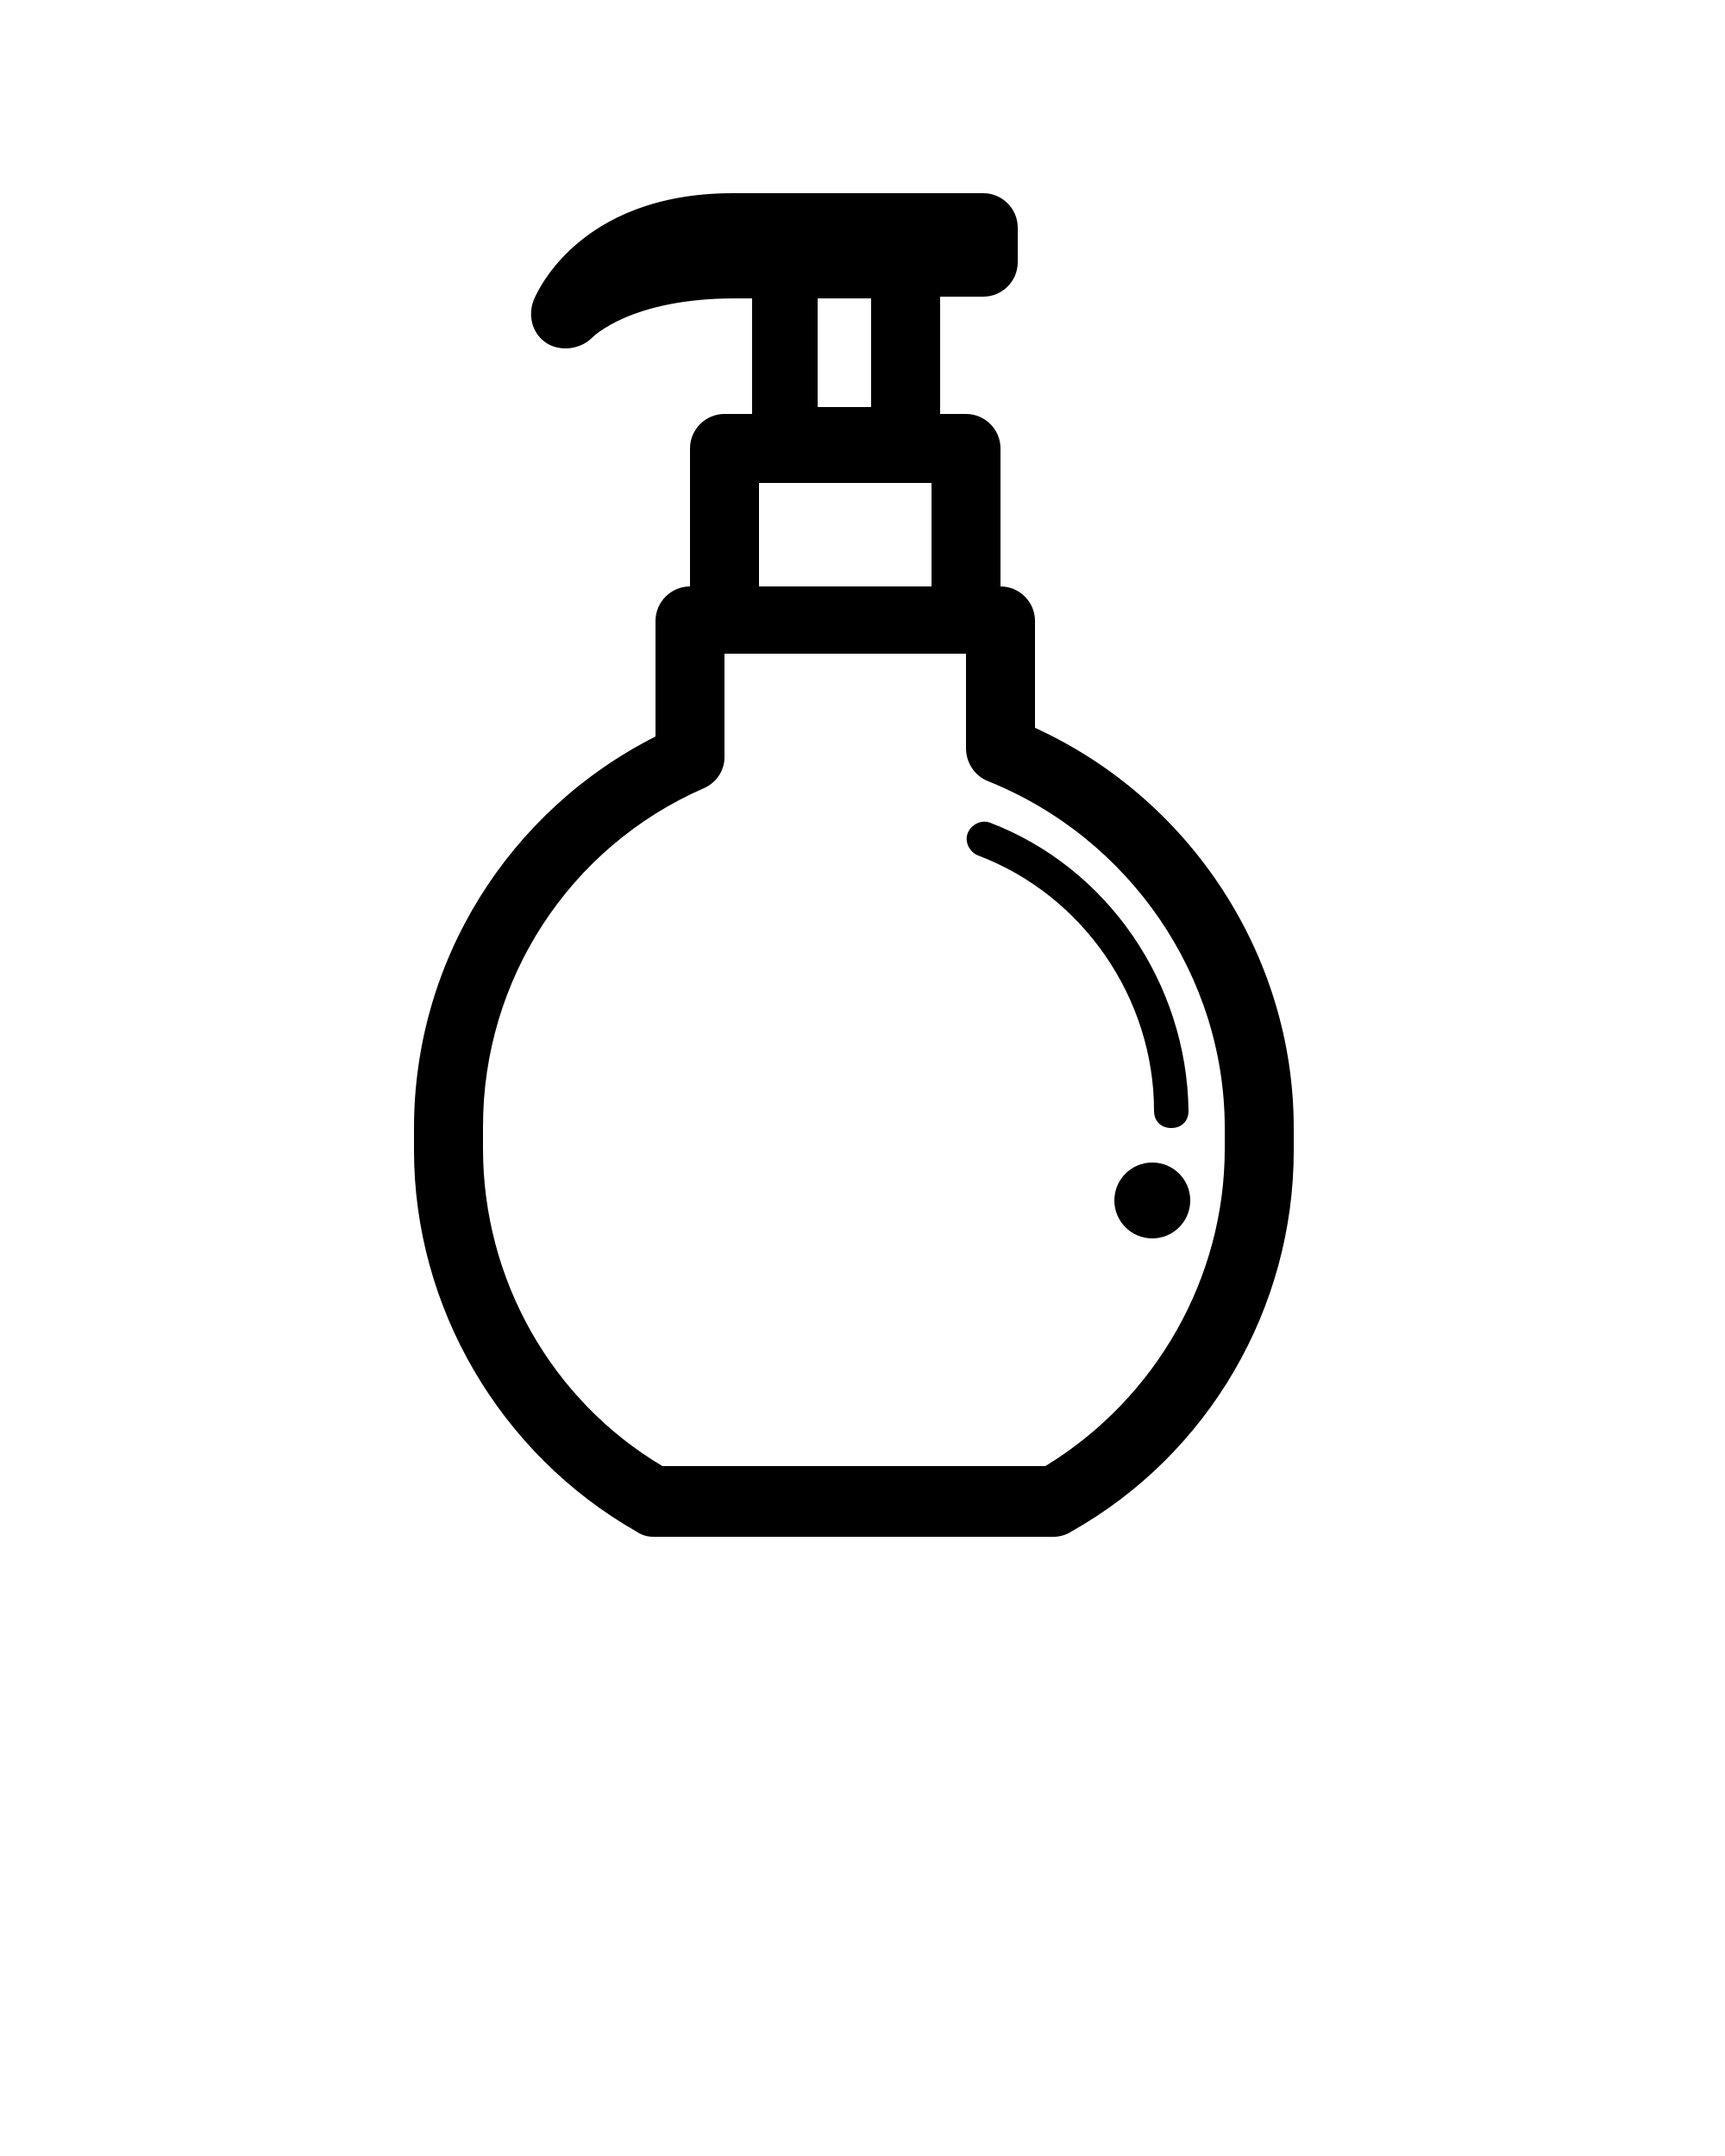
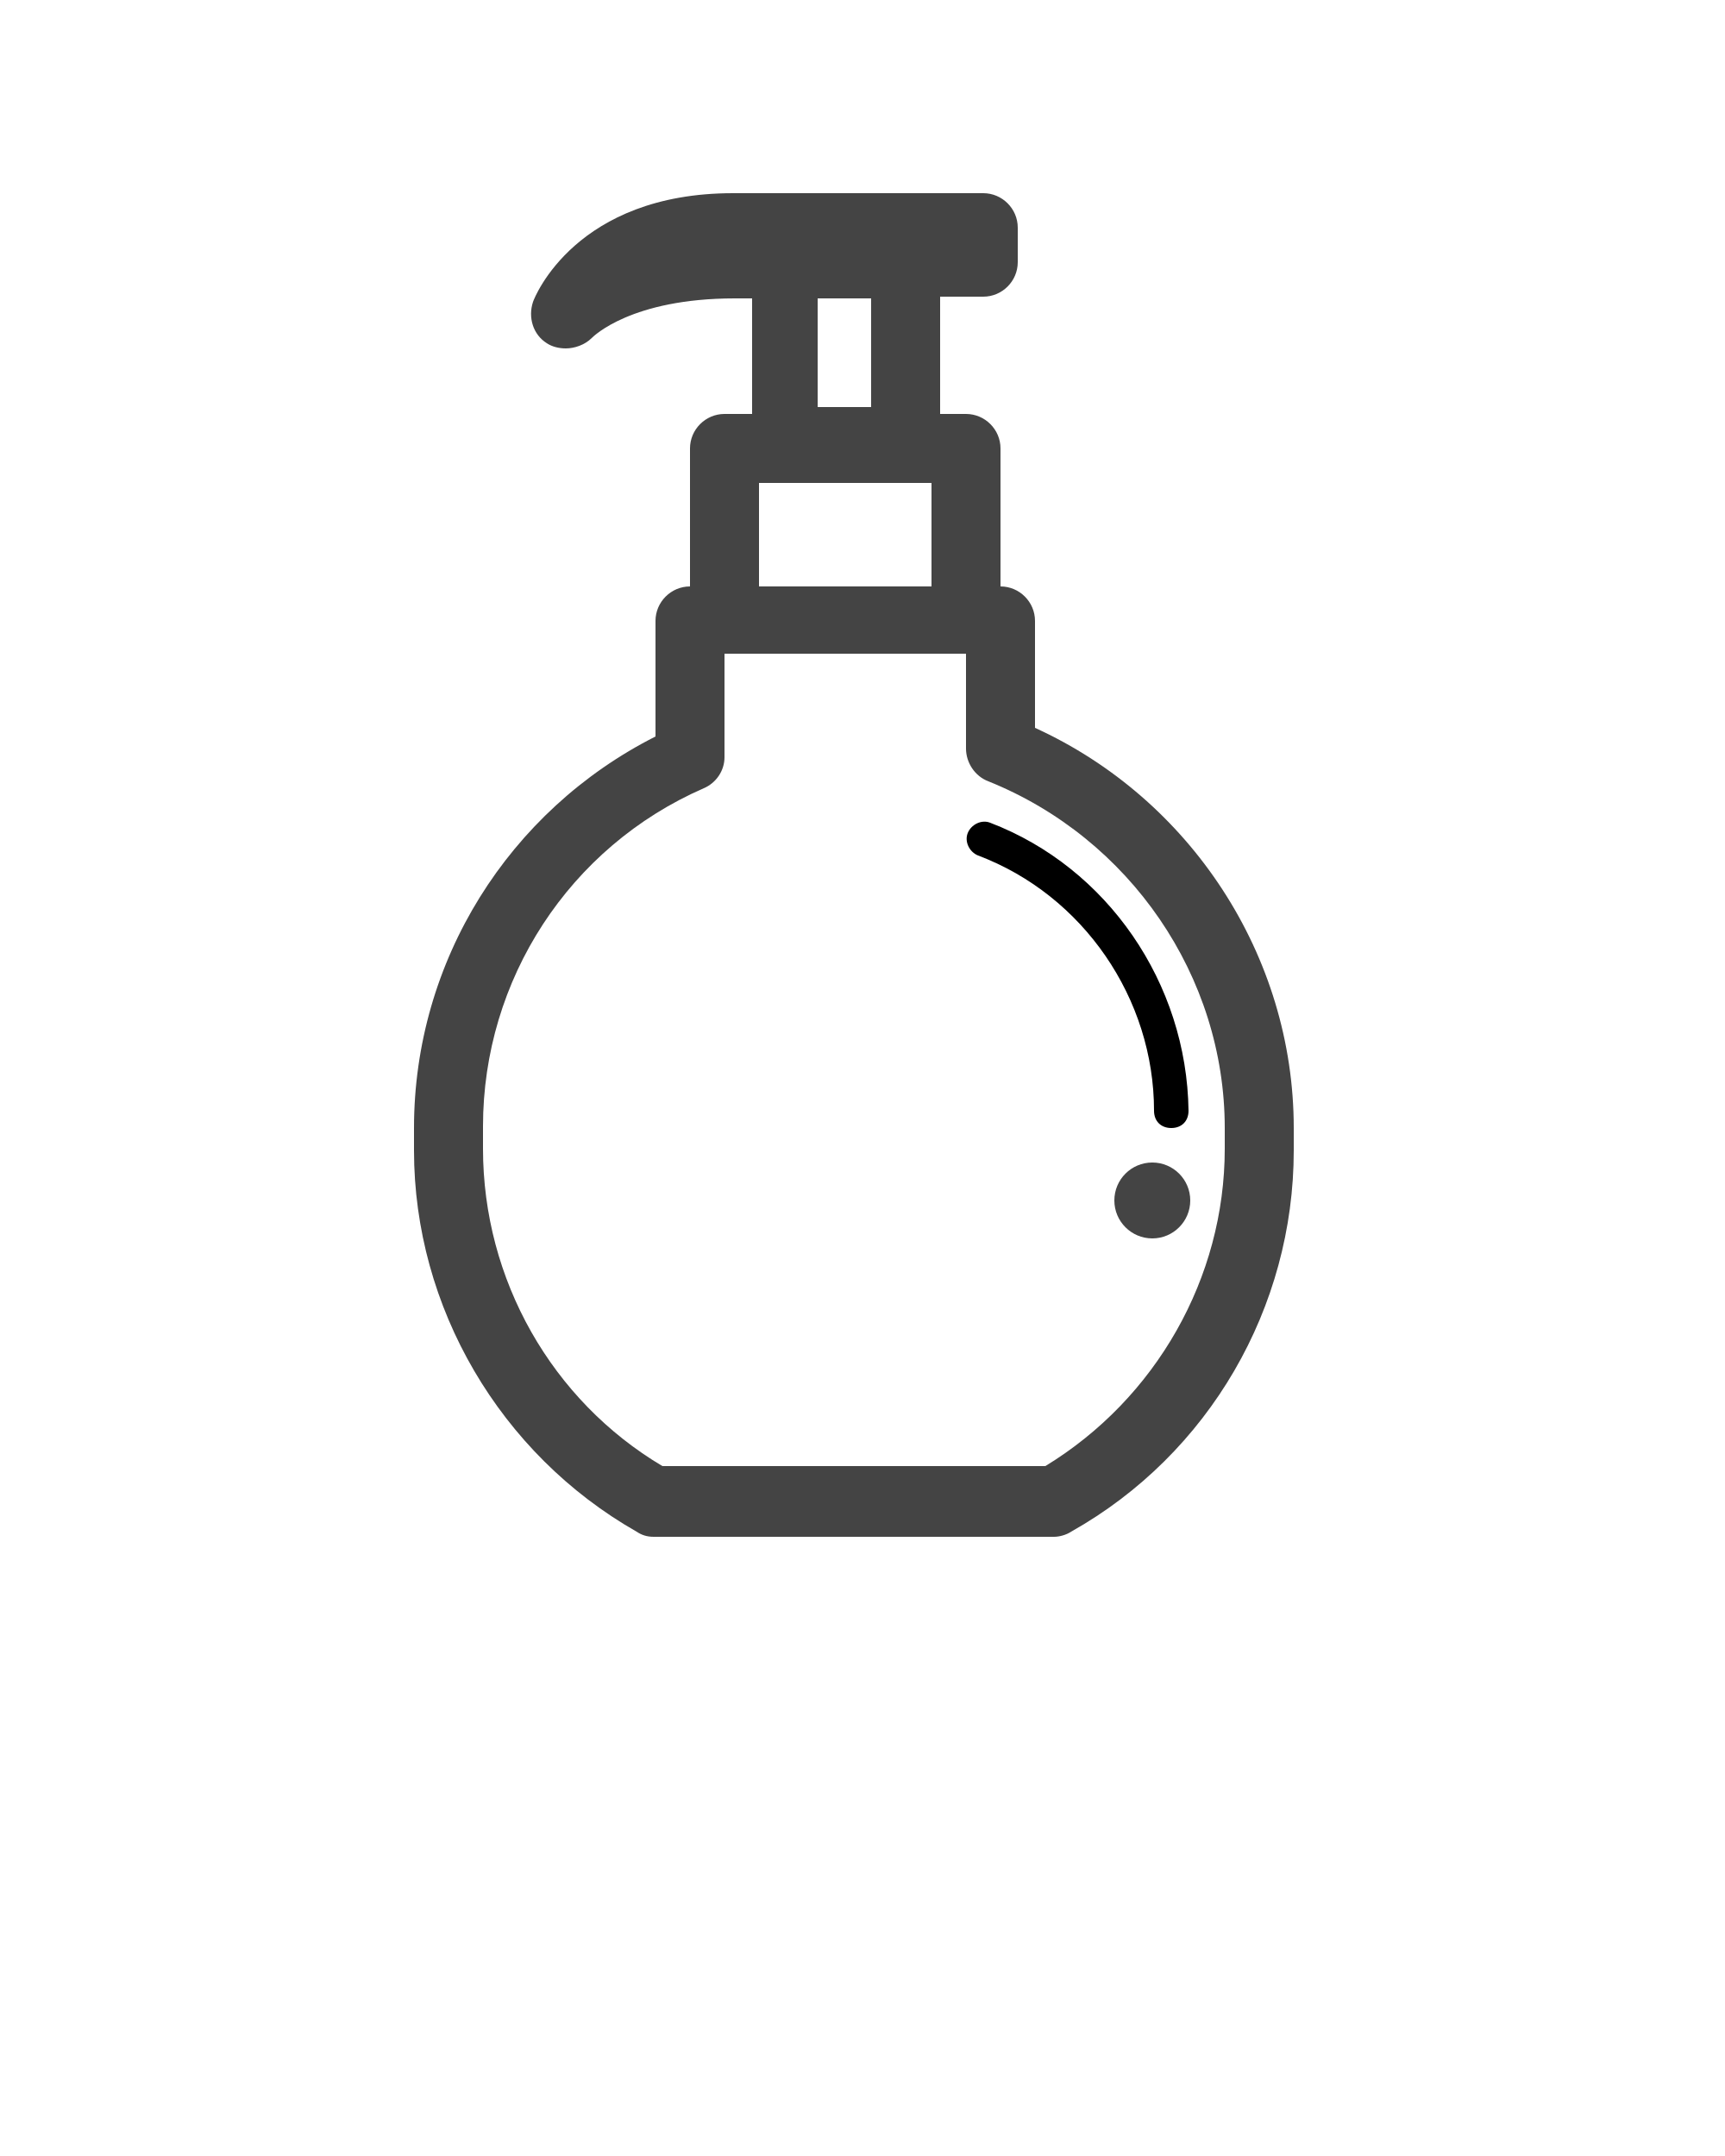
<svg xmlns="http://www.w3.org/2000/svg" version="1.1" x="0px" y="0px" viewBox="0 0 100 125" enable-background="new 0 0 100 100" xml:space="preserve">
-   <path d="M60,42.2V36c0-1.1-0.9-2-2-2v-8c0-1.1-0.9-2-2-2h-1.5v-6.8H57c1.1,0,2-0.9,2-2v-2c0-1.1-0.9-2-2-2H42.5  c-9.1,0-11.5,6-11.6,6.3c-0.3,0.9,0,1.9,0.8,2.4c0.3,0.2,0.7,0.3,1.1,0.3c0.5,0,1.1-0.2,1.5-0.6c0.1-0.1,2.3-2.3,8.3-2.3h1V24H42  c-1.1,0-2,0.9-2,2v8c-1.1,0-2,0.9-2,2v6.7c-8.5,4.3-14,13-14,22.7v1.3c0,9.1,5,17.6,12.9,22.1c0.3,0.2,0.6,0.3,1,0.3h23.2  c0.3,0,0.7-0.1,1-0.3c8-4.5,12.9-13,12.9-22.1v-1.3C75,55.4,69,46.3,60,42.2z M50.5,17.3v6.3h-3.1v-6.3H50.5z M44,28h10v6H44V28z   M71,66.6c0,7.5-4,14.5-10.4,18.4H38.4C32,81.2,28,74.2,28,66.6v-1.3c0-8.5,5-16.2,12.8-19.6c0.7-0.3,1.2-1,1.2-1.8v-6h14v5.5  c0,0.8,0.5,1.6,1.3,1.9C65.5,48.6,71,56.6,71,65.4V66.6z" />
-   <path d="M57.4,47.7c-0.5-0.2-1.1,0.1-1.3,0.6c-0.2,0.5,0.1,1.1,0.6,1.3c6.1,2.3,10.2,8.3,10.2,14.8c0,0.6,0.4,1,1,1s1-0.4,1-1  C68.8,57,64.2,50.3,57.4,47.7z" />
-   <circle cx="66.8" cy="69.6" r="2.2" />
+   <path fill="#444" d="M60,42.2V36c0-1.1-0.9-2-2-2v-8c0-1.1-0.9-2-2-2h-1.5v-6.8H57c1.1,0,2-0.9,2-2v-2c0-1.1-0.9-2-2-2H42.5  c-9.1,0-11.5,6-11.6,6.3c-0.3,0.9,0,1.9,0.8,2.4c0.3,0.2,0.7,0.3,1.1,0.3c0.5,0,1.1-0.2,1.5-0.6c0.1-0.1,2.3-2.3,8.3-2.3h1V24H42  c-1.1,0-2,0.9-2,2v8c-1.1,0-2,0.9-2,2v6.7c-8.5,4.3-14,13-14,22.7v1.3c0,9.1,5,17.6,12.9,22.1c0.3,0.2,0.6,0.3,1,0.3h23.2  c0.3,0,0.7-0.1,1-0.3c8-4.5,12.9-13,12.9-22.1v-1.3C75,55.4,69,46.3,60,42.2z M50.5,17.3v6.3h-3.1v-6.3H50.5z M44,28h10v6H44V28z   M71,66.6c0,7.5-4,14.5-10.4,18.4H38.4C32,81.2,28,74.2,28,66.6v-1.3c0-8.5,5-16.2,12.8-19.6c0.7-0.3,1.2-1,1.2-1.8v-6h14v5.5  c0,0.8,0.5,1.6,1.3,1.9C65.5,48.6,71,56.6,71,65.4V66.6z" />
+   <path fill="444" d="M57.4,47.7c-0.5-0.2-1.1,0.1-1.3,0.6c-0.2,0.5,0.1,1.1,0.6,1.3c6.1,2.3,10.2,8.3,10.2,14.8c0,0.6,0.4,1,1,1s1-0.4,1-1  C68.8,57,64.2,50.3,57.4,47.7z" />
+   <circle fill="#444" cx="66.8" cy="69.6" r="2.2" />
</svg>
